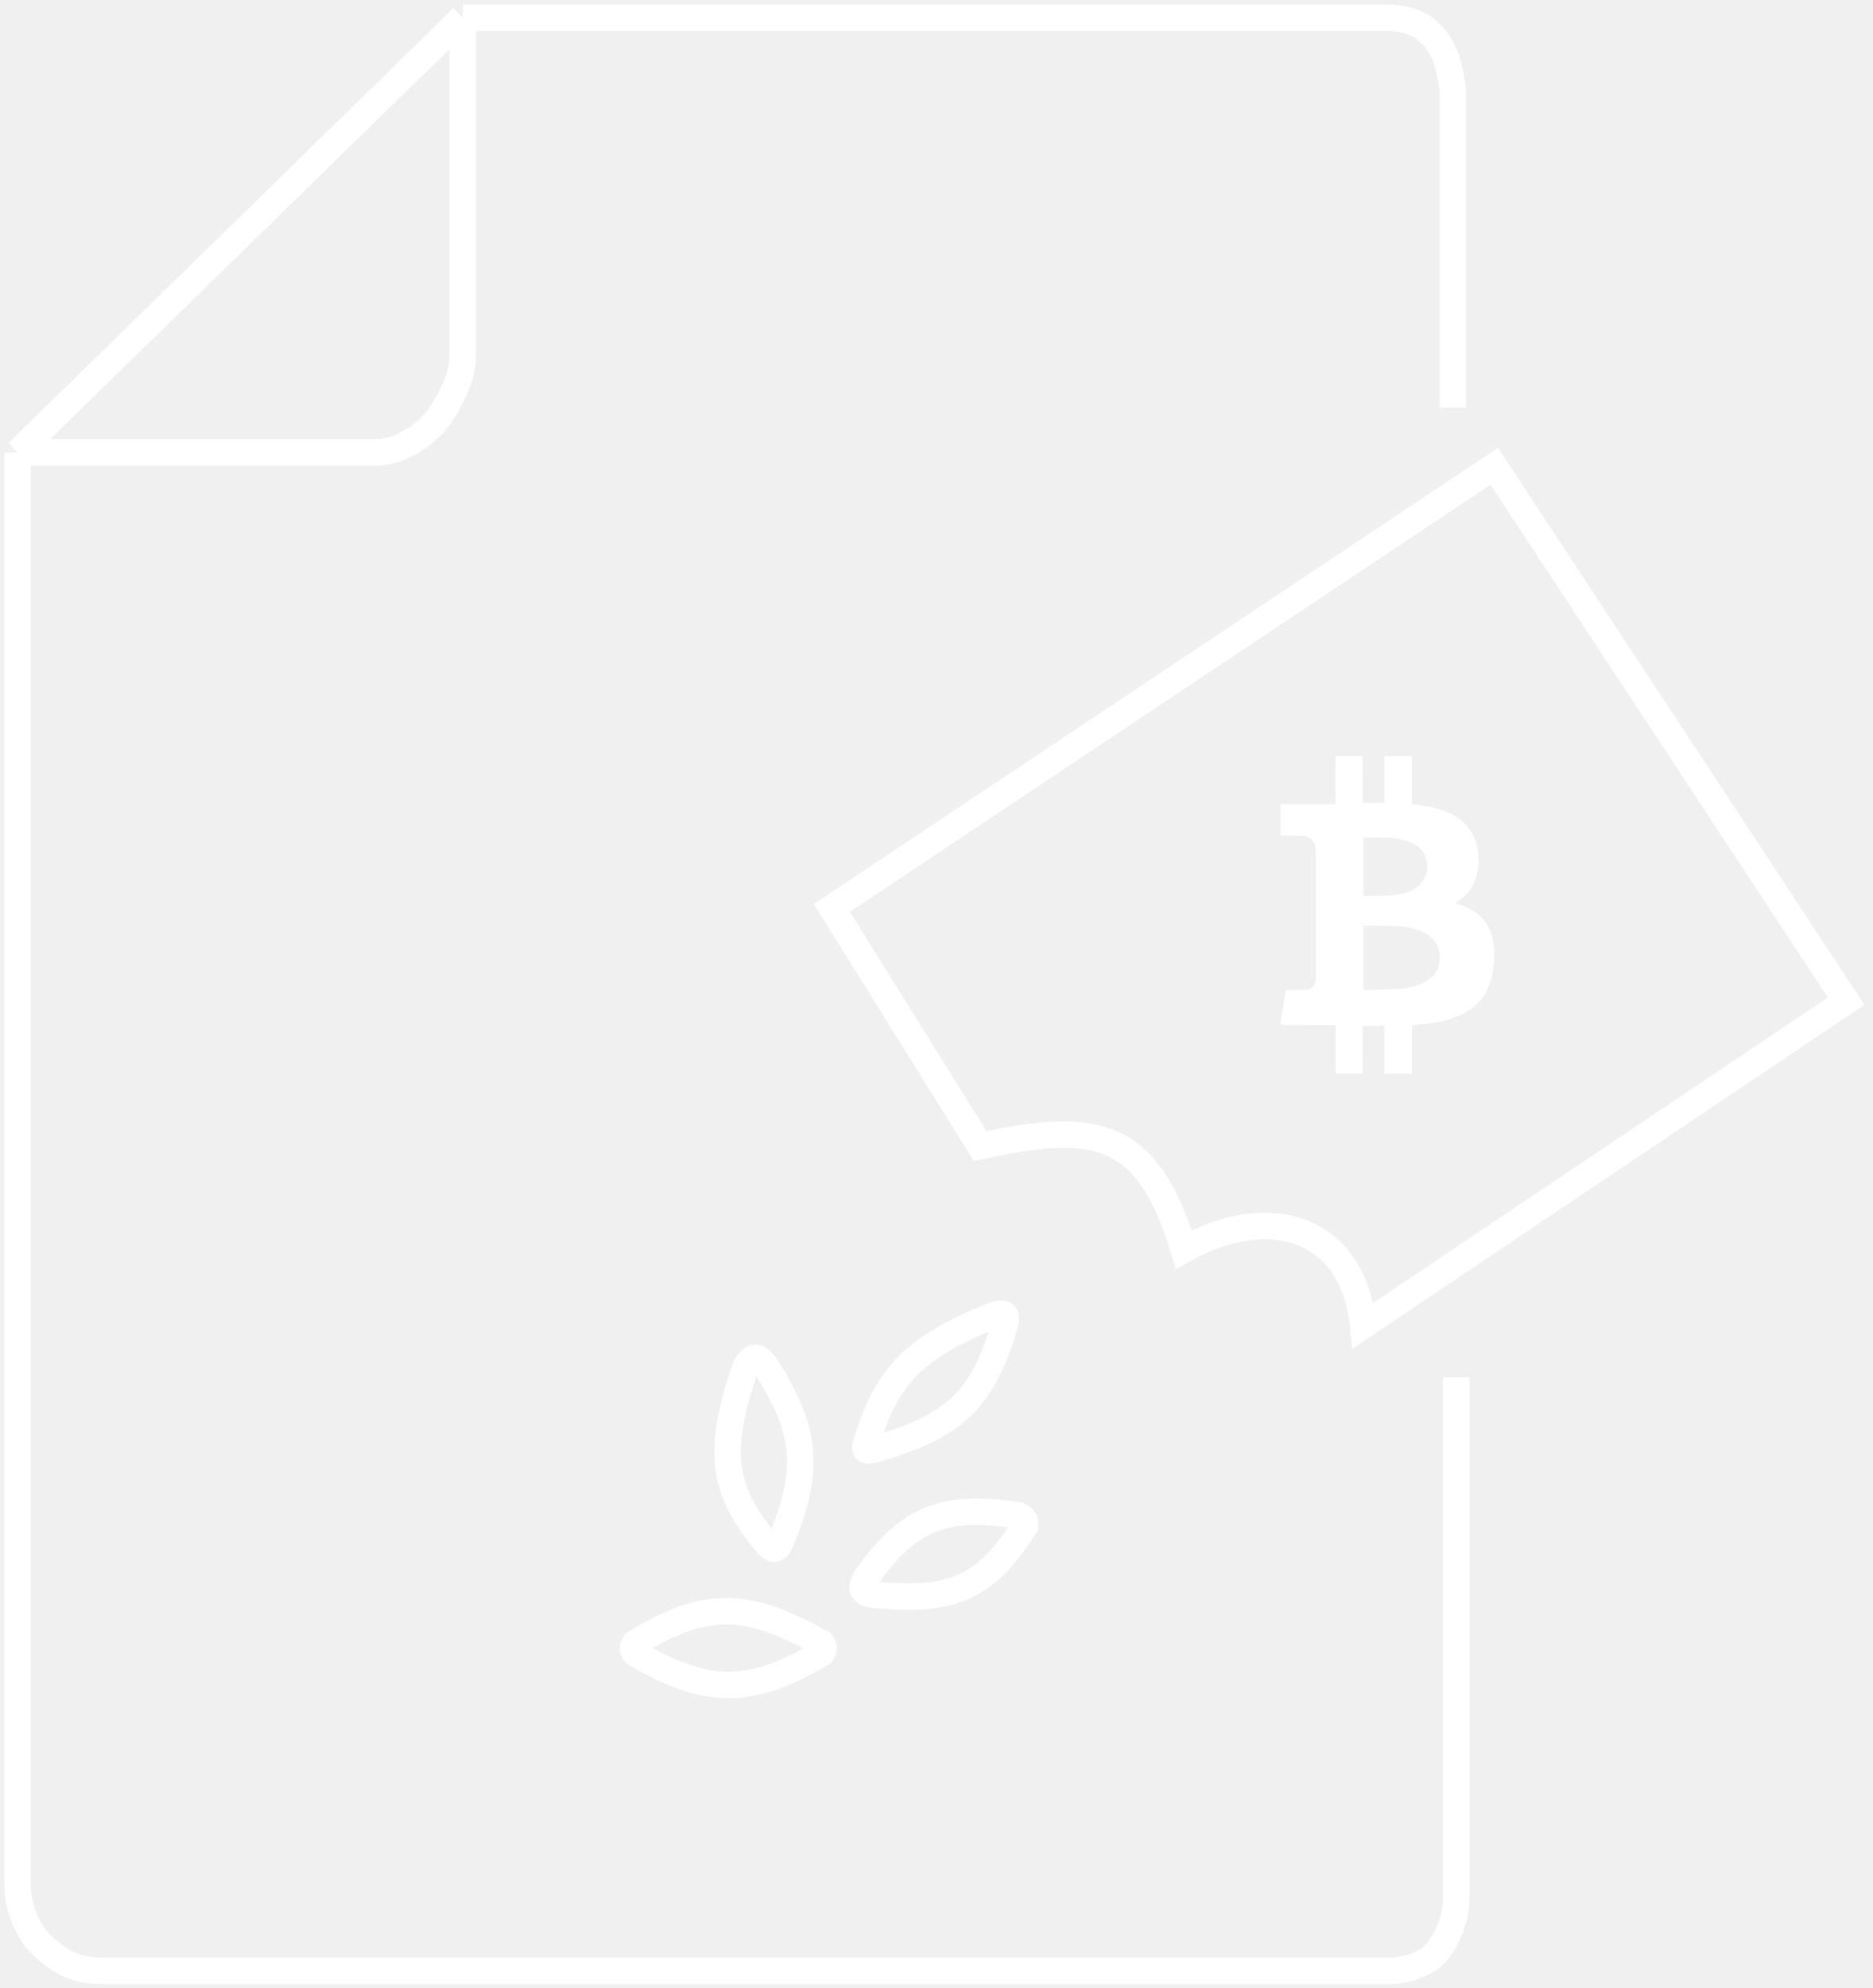
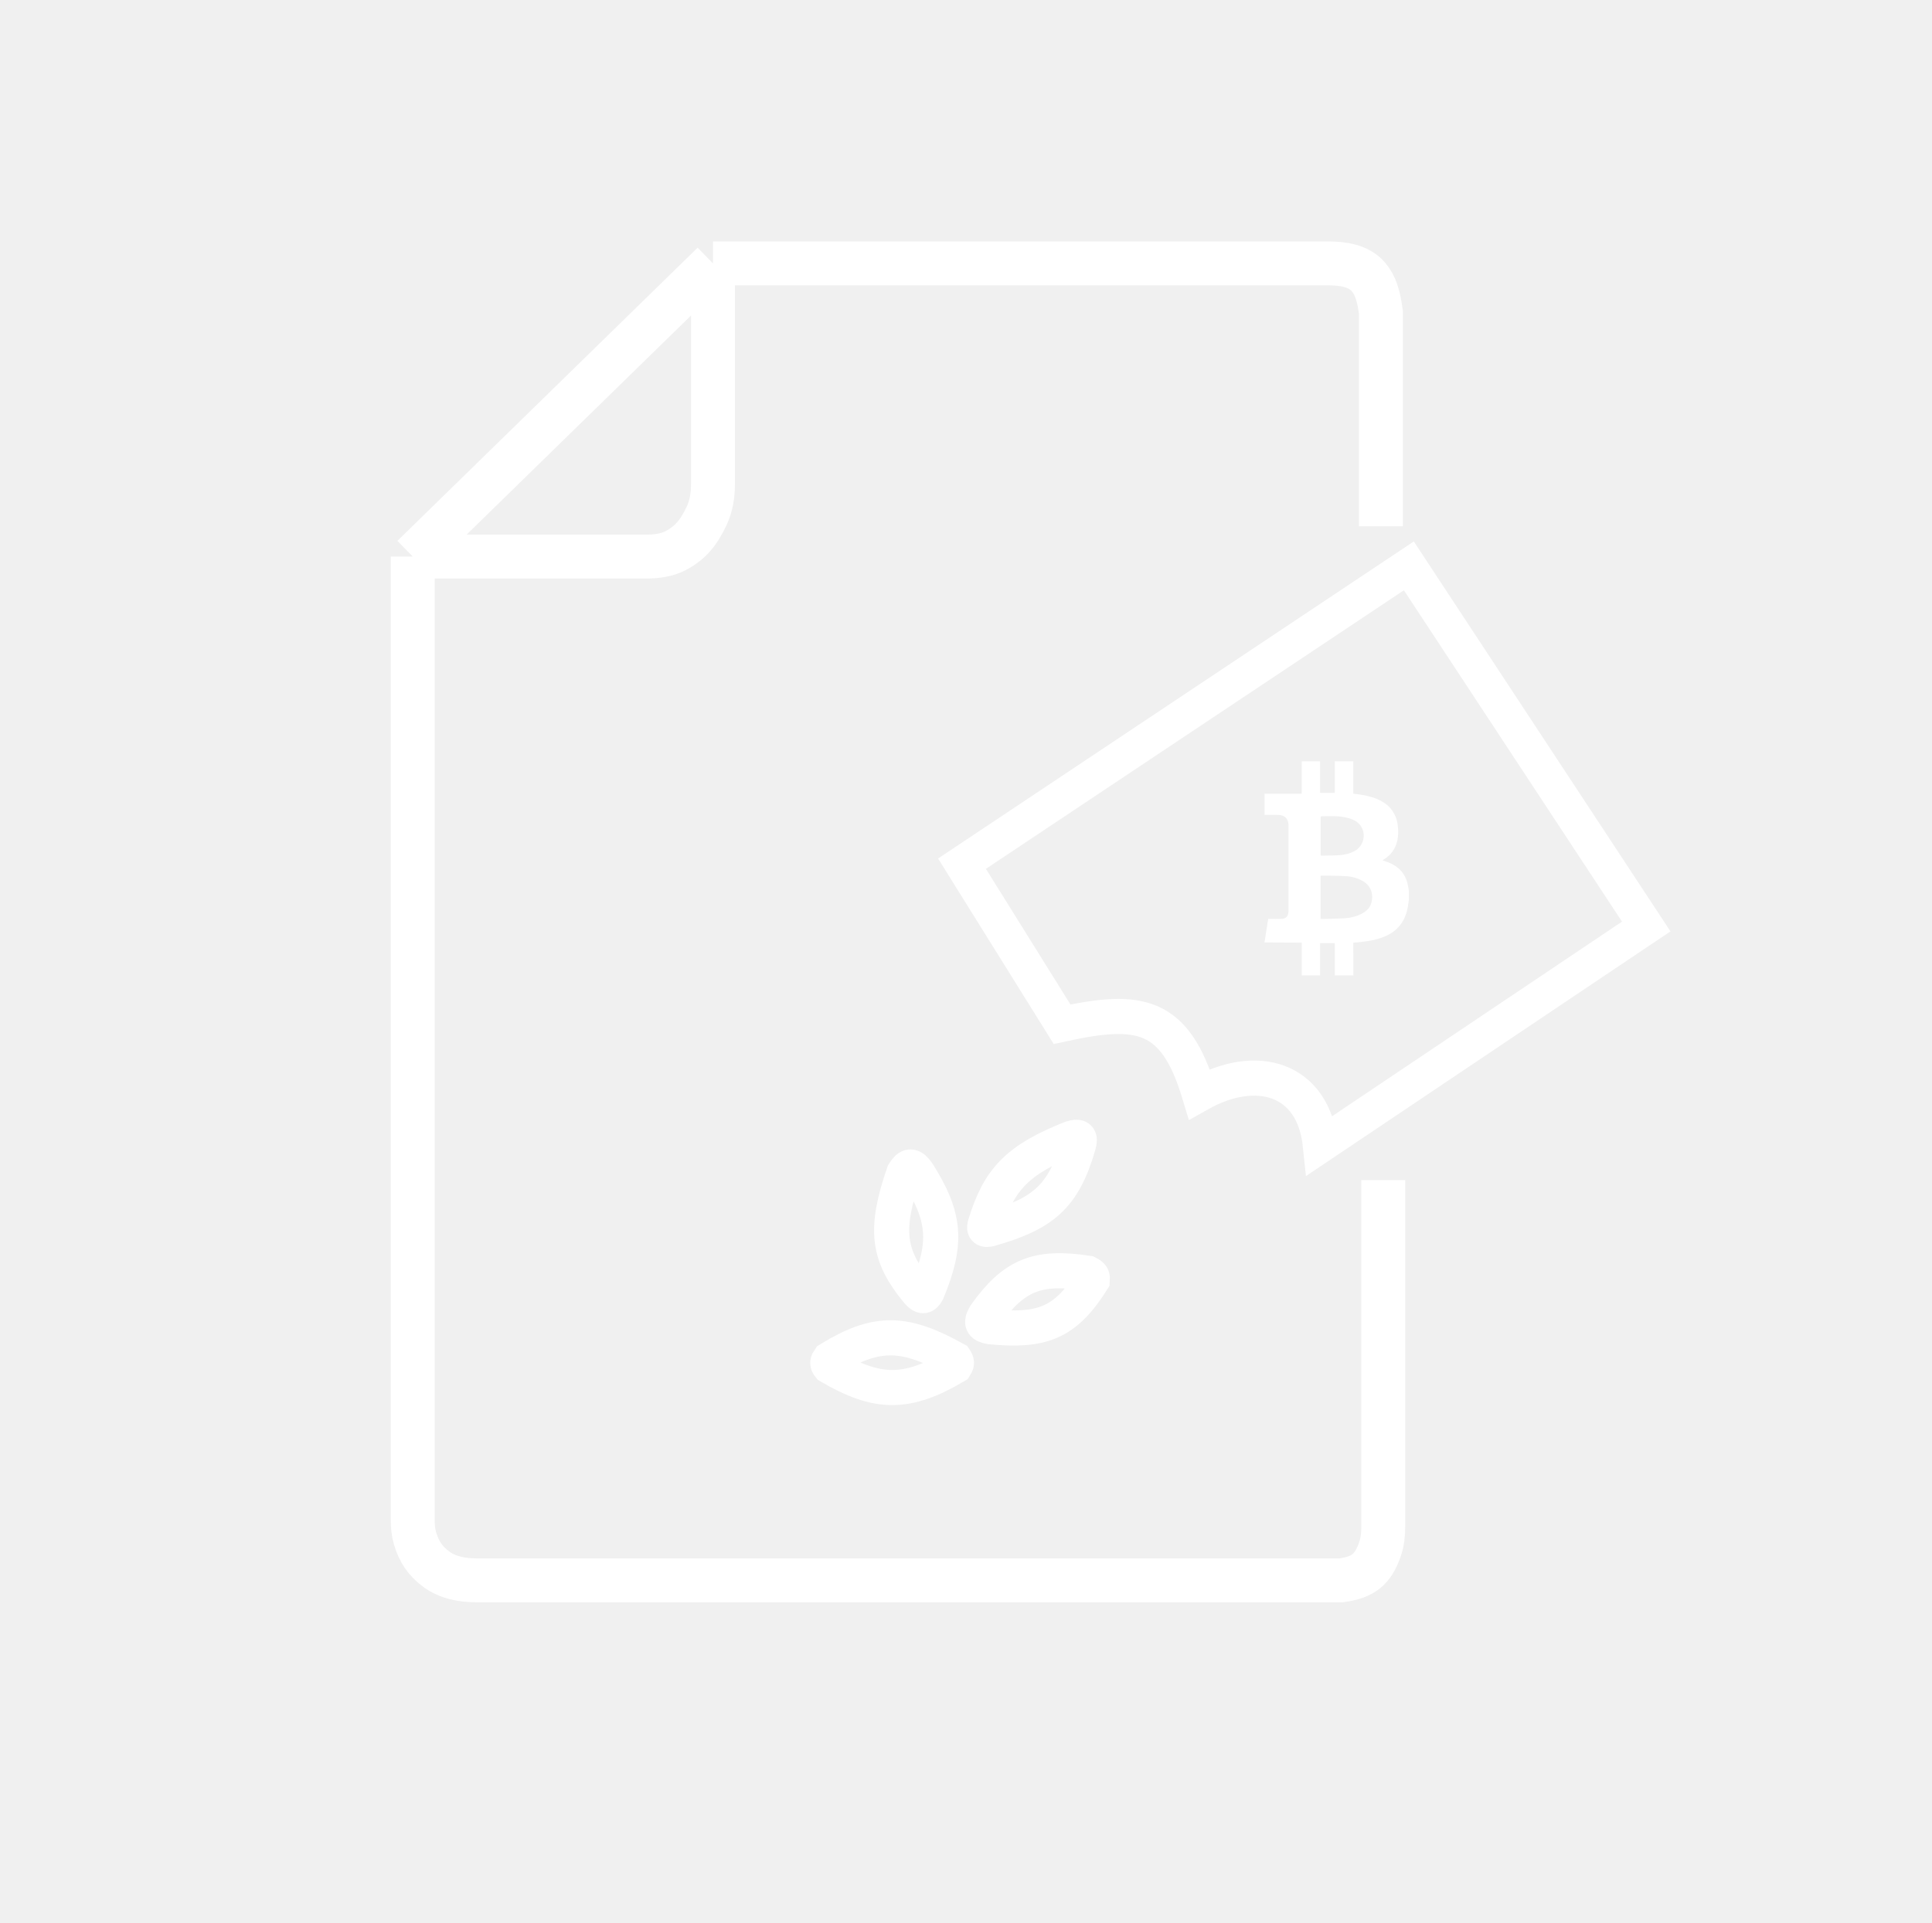
- <svg xmlns="http://www.w3.org/2000/svg" width="212" height="225" viewBox="0 0 212 225" fill="none">
-   <path d="M209 113.311L169.162 52.773L94.174 102.766L110.968 129.715C124.002 126.869 129.92 127.829 134.011 141.432C143.522 136.069 153.149 138.698 154.321 150.024L209 113.311Z" stroke="white" stroke-width="3" />
-   <path d="M113.702 150.024C111.18 158.778 107.69 161.537 98.861 164.085C97.929 164.311 97.852 164.058 98.079 163.303C100.422 155.631 103.562 152.431 112.53 148.853C113.742 148.499 114.114 148.632 113.702 150.024Z" stroke="white" stroke-width="3" />
-   <path d="M86.753 154.711C91.294 161.926 91.813 166.255 88.315 174.63C87.868 175.445 87.549 175.54 86.753 174.63C81.719 168.551 81.14 164.229 84.41 154.711C85.275 153.307 85.78 153.354 86.753 154.711Z" stroke="white" stroke-width="3" />
-   <path d="M71.912 185.956C79.964 181.016 84.598 181.297 93.002 185.956C93.398 186.536 93.24 186.743 93.002 187.128C84.873 191.932 79.964 191.844 71.912 187.128C71.533 186.67 71.59 186.414 71.912 185.956Z" stroke="white" stroke-width="3" />
-   <path d="M115.264 171.505C106.863 170.238 102.915 171.743 98.079 178.536C97.405 179.709 97.391 180.209 98.861 180.488C107.602 181.341 111.508 179.896 116.045 172.677C116.081 172.181 116.072 171.904 115.264 171.505Z" stroke="white" stroke-width="3" />
-   <path d="M164.475 46.134V10.202C164.021 6.924 163.391 5.01 161.518 3.415C160.243 2.33 158.52 2 156.845 2H52.383M52.383 2V39.993C52.383 41.212 52.174 42.43 51.692 43.55C50.118 47.205 48.519 49.141 45.392 50.568C44.353 51.042 43.207 51.211 42.065 51.211H2M52.383 2L2 51.211M2 51.211V213.434C2 214.121 2.062 214.811 2.235 215.475C3.022 218.492 4.301 220.185 6.898 221.843C8.257 222.71 9.872 223.06 11.485 223.06H157.836C161.688 222.521 163.283 221.138 164.503 217.286C164.765 216.459 164.866 215.59 164.866 214.723V155.883" stroke="white" stroke-width="3" />
-   <path fill-rule="evenodd" clip-rule="evenodd" d="M154.361 94.816V101.402C154.417 101.408 154.461 101.418 154.506 101.417C155.505 101.396 156.506 101.404 157.503 101.341C158.348 101.287 159.175 101.096 159.95 100.704C161.548 99.896 162.081 97.897 161.083 96.426C160.613 95.733 159.929 95.386 159.186 95.16C157.608 94.68 155.993 94.791 154.361 94.816M154.359 104.78V112.034C154.414 112.041 154.459 112.053 154.503 112.051C155.844 112.011 157.186 112.005 158.524 111.916C159.413 111.857 160.286 111.633 161.107 111.236C161.918 110.842 162.6 110.292 162.869 109.336C163.222 108.086 162.931 106.643 161.626 105.801C160.665 105.181 159.596 104.922 158.501 104.853C157.21 104.773 155.913 104.789 154.619 104.764C154.535 104.763 154.451 104.774 154.359 104.78M144.947 115.974C144.947 115.907 144.947 115.84 144.947 115.774C144.961 115.746 144.984 115.72 144.989 115.691C145.101 114.97 145.212 114.25 145.323 113.529C145.4 113.033 145.479 112.537 145.559 112.032C145.676 112.032 145.769 112.032 145.861 112.032C146.513 112.032 147.165 112.045 147.816 112.026C148.563 112.004 148.961 111.543 148.961 110.738C148.961 105.9 148.961 101.061 148.96 96.223C148.96 95.469 148.527 94.858 147.847 94.668C147.661 94.616 147.465 94.583 147.273 94.58C146.498 94.566 145.722 94.568 144.947 94.564V91.021H151.178C151.178 90.884 151.178 90.785 151.178 90.687C151.181 88.985 151.184 87.283 151.187 85.581H154.26C154.263 87.252 154.265 88.922 154.268 90.593C154.268 90.69 154.268 90.787 154.268 90.876H156.728V85.581H159.848C159.845 85.631 159.838 85.68 159.838 85.73C159.838 87.434 159.838 89.138 159.839 90.842C159.839 90.898 159.85 90.954 159.856 91.017C160.027 91.037 160.188 91.055 160.349 91.076C161.537 91.222 162.71 91.443 163.829 91.914C165.013 92.412 166.025 93.144 166.683 94.35C167.152 95.21 167.333 96.155 167.367 97.138C167.441 99.304 166.7 101.006 164.892 102.095C164.843 102.125 164.798 102.163 164.734 102.21C165.049 102.315 165.338 102.401 165.621 102.507C167.352 103.157 168.567 104.338 168.992 106.315C169.061 106.637 169.106 106.965 169.162 107.29V108.837C169.115 109.172 169.072 109.508 169.021 109.843C168.664 112.162 167.514 113.838 165.501 114.808C164.084 115.491 162.576 115.762 161.044 115.92C160.646 115.961 160.248 115.993 159.839 116.03C159.839 116.406 159.839 116.754 159.839 117.102C159.842 118.572 159.845 120.043 159.848 121.513H156.728V116.1H154.268C154.268 116.204 154.268 116.302 154.268 116.4C154.265 118.104 154.263 119.809 154.26 121.513H151.187V116.015C151.065 116.015 150.981 116.015 150.897 116.015C149.014 116.007 147.131 116 145.247 115.991C145.147 115.99 145.047 115.979 144.947 115.974" fill="white" />
+ <svg xmlns="http://www.w3.org/2000/svg" width="220" height="219" viewBox="0 0 220 219" fill="none">
+   <path d="M187.46 105.53L160.428 64.452L109.544 98.374L120.94 116.661C129.784 114.73 133.8 115.381 136.576 124.611C143.029 120.972 149.562 122.756 150.357 130.442L187.46 105.53Z" stroke="white" stroke-width="4" />
+   <path d="M122.795 130.442C121.084 136.382 118.716 138.254 112.725 139.982C112.092 140.136 112.04 139.964 112.195 139.452C113.784 134.246 115.915 132.074 122 129.646C122.822 129.407 123.074 129.497 122.795 130.442Z" stroke="white" stroke-width="4" />
+   <path d="M104.509 133.622C107.59 138.517 107.942 141.455 105.569 147.138C105.266 147.691 105.049 147.755 104.509 147.138C101.093 143.013 100.701 140.08 102.919 133.622C103.506 132.669 103.848 132.701 104.509 133.622Z" stroke="white" stroke-width="4" />
+   <path d="M94.438 154.823C99.902 151.471 103.047 151.662 108.749 154.823C109.018 155.216 108.911 155.357 108.749 155.618C103.234 158.878 99.902 158.818 94.438 155.618C94.181 155.308 94.22 155.134 94.438 154.823Z" stroke="white" stroke-width="4" />
+   <path d="M123.855 145.018C118.154 144.157 115.476 145.179 112.195 149.788C111.737 150.584 111.727 150.923 112.725 151.113C118.656 151.692 121.306 150.711 124.385 145.813C124.41 145.476 124.403 145.288 123.855 145.018Z" stroke="white" stroke-width="4" />
+   <path d="M157.247 59.947V35.565C156.992 33.721 156.654 32.514 155.822 31.538C154.735 30.264 152.924 30 151.25 30H81.187M81.187 30V55.187C81.187 56.407 80.991 57.63 80.476 58.735C79.569 60.682 78.594 61.843 76.942 62.712C75.931 63.243 74.773 63.392 73.632 63.392H47M81.187 30L47 63.392M47 63.392V173.136C47 173.823 47.055 174.514 47.248 175.173C47.714 176.766 48.421 177.793 49.674 178.727C50.966 179.691 52.612 180 54.225 180H152.742C155.218 179.654 156.32 178.793 157.133 176.481C157.421 175.663 157.512 174.79 157.512 173.923V134.417" stroke="white" stroke-width="5" />
+   <path fill-rule="evenodd" clip-rule="evenodd" d="M150.385 92.981V97.449C150.423 97.453 150.453 97.46 150.483 97.459C151.161 97.445 151.84 97.451 152.517 97.407C153.09 97.371 153.651 97.242 154.177 96.976C155.261 96.427 155.623 95.071 154.946 94.072C154.627 93.602 154.163 93.367 153.659 93.213C152.588 92.888 151.492 92.963 150.385 92.981M150.383 99.742V104.664C150.42 104.668 150.451 104.676 150.481 104.675C151.391 104.648 152.301 104.644 153.209 104.584C153.813 104.543 154.405 104.392 154.962 104.122C155.512 103.855 155.975 103.482 156.158 102.833C156.397 101.985 156.2 101.005 155.314 100.434C154.662 100.013 153.937 99.837 153.194 99.791C152.318 99.737 151.438 99.747 150.559 99.731C150.502 99.73 150.445 99.737 150.383 99.742M143.997 107.337C143.997 107.291 143.997 107.246 143.997 107.201C144.006 107.182 144.022 107.165 144.025 107.145C144.102 106.656 144.176 106.167 144.252 105.678C144.304 105.341 144.358 105.005 144.412 104.662C144.492 104.662 144.554 104.662 144.617 104.662C145.059 104.662 145.502 104.671 145.943 104.658C146.45 104.643 146.721 104.33 146.721 103.784C146.721 100.501 146.72 97.218 146.72 93.935C146.72 93.424 146.426 93.009 145.964 92.88C145.838 92.844 145.705 92.822 145.575 92.82C145.049 92.811 144.523 92.812 143.997 92.809V90.405H148.225C148.225 90.312 148.225 90.245 148.225 90.178C148.227 89.024 148.229 87.869 148.231 86.714H150.316C150.318 87.847 150.32 88.981 150.321 90.115C150.322 90.18 150.321 90.247 150.321 90.307H151.991V86.714H154.108C154.106 86.748 154.101 86.781 154.101 86.815C154.101 87.971 154.101 89.127 154.102 90.284C154.102 90.322 154.109 90.36 154.113 90.403C154.229 90.416 154.339 90.428 154.448 90.442C155.254 90.542 156.05 90.692 156.809 91.011C157.613 91.349 158.299 91.846 158.745 92.664C159.064 93.248 159.187 93.889 159.21 94.556C159.26 96.026 158.758 97.181 157.531 97.92C157.497 97.94 157.467 97.966 157.423 97.997C157.637 98.069 157.833 98.127 158.025 98.199C159.2 98.64 160.024 99.441 160.313 100.783C160.36 101.001 160.39 101.224 160.428 101.444V102.494C160.396 102.722 160.367 102.95 160.332 103.177C160.09 104.75 159.309 105.888 157.944 106.546C156.982 107.009 155.959 107.193 154.92 107.3C154.65 107.328 154.379 107.35 154.102 107.375C154.102 107.63 154.101 107.866 154.102 108.102C154.104 109.1 154.106 110.098 154.108 111.095H151.991V107.422H150.321C150.321 107.493 150.322 107.56 150.321 107.626C150.32 108.783 150.318 109.939 150.316 111.095H148.231V107.365C148.148 107.365 148.091 107.365 148.034 107.365C146.757 107.36 145.478 107.354 144.2 107.348C144.132 107.348 144.065 107.341 143.997 107.337" fill="white" />
</svg>
